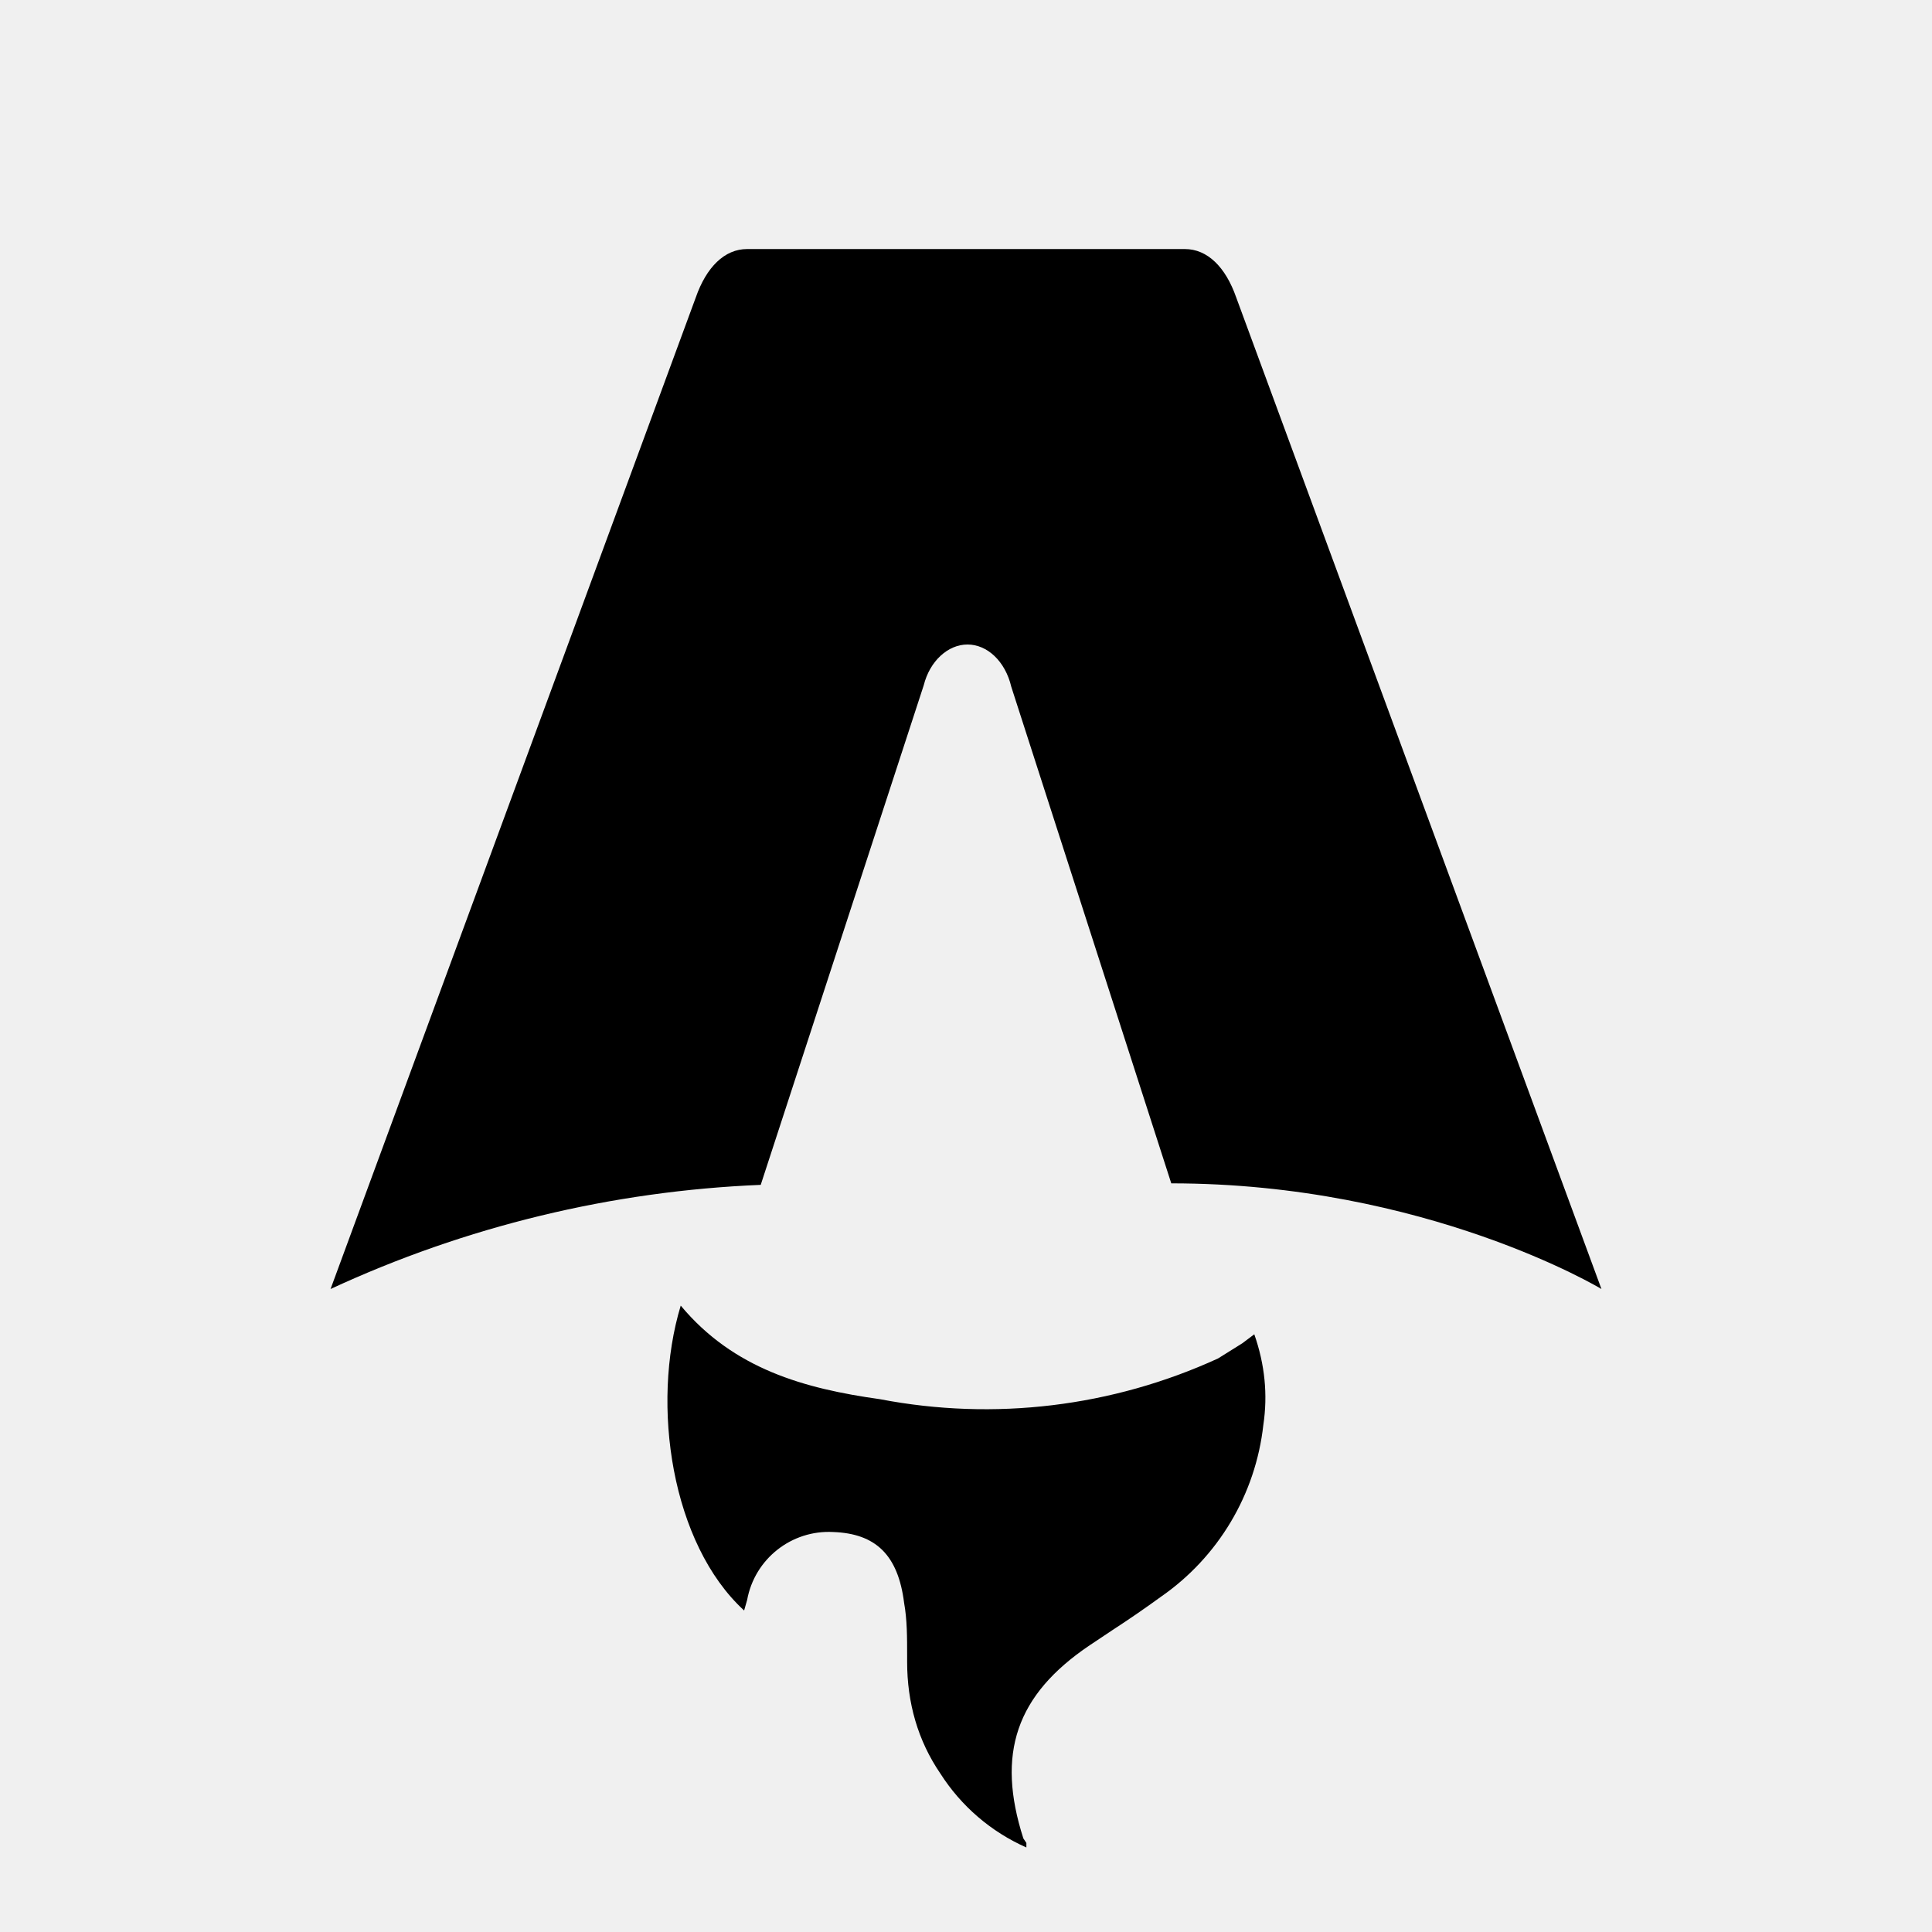
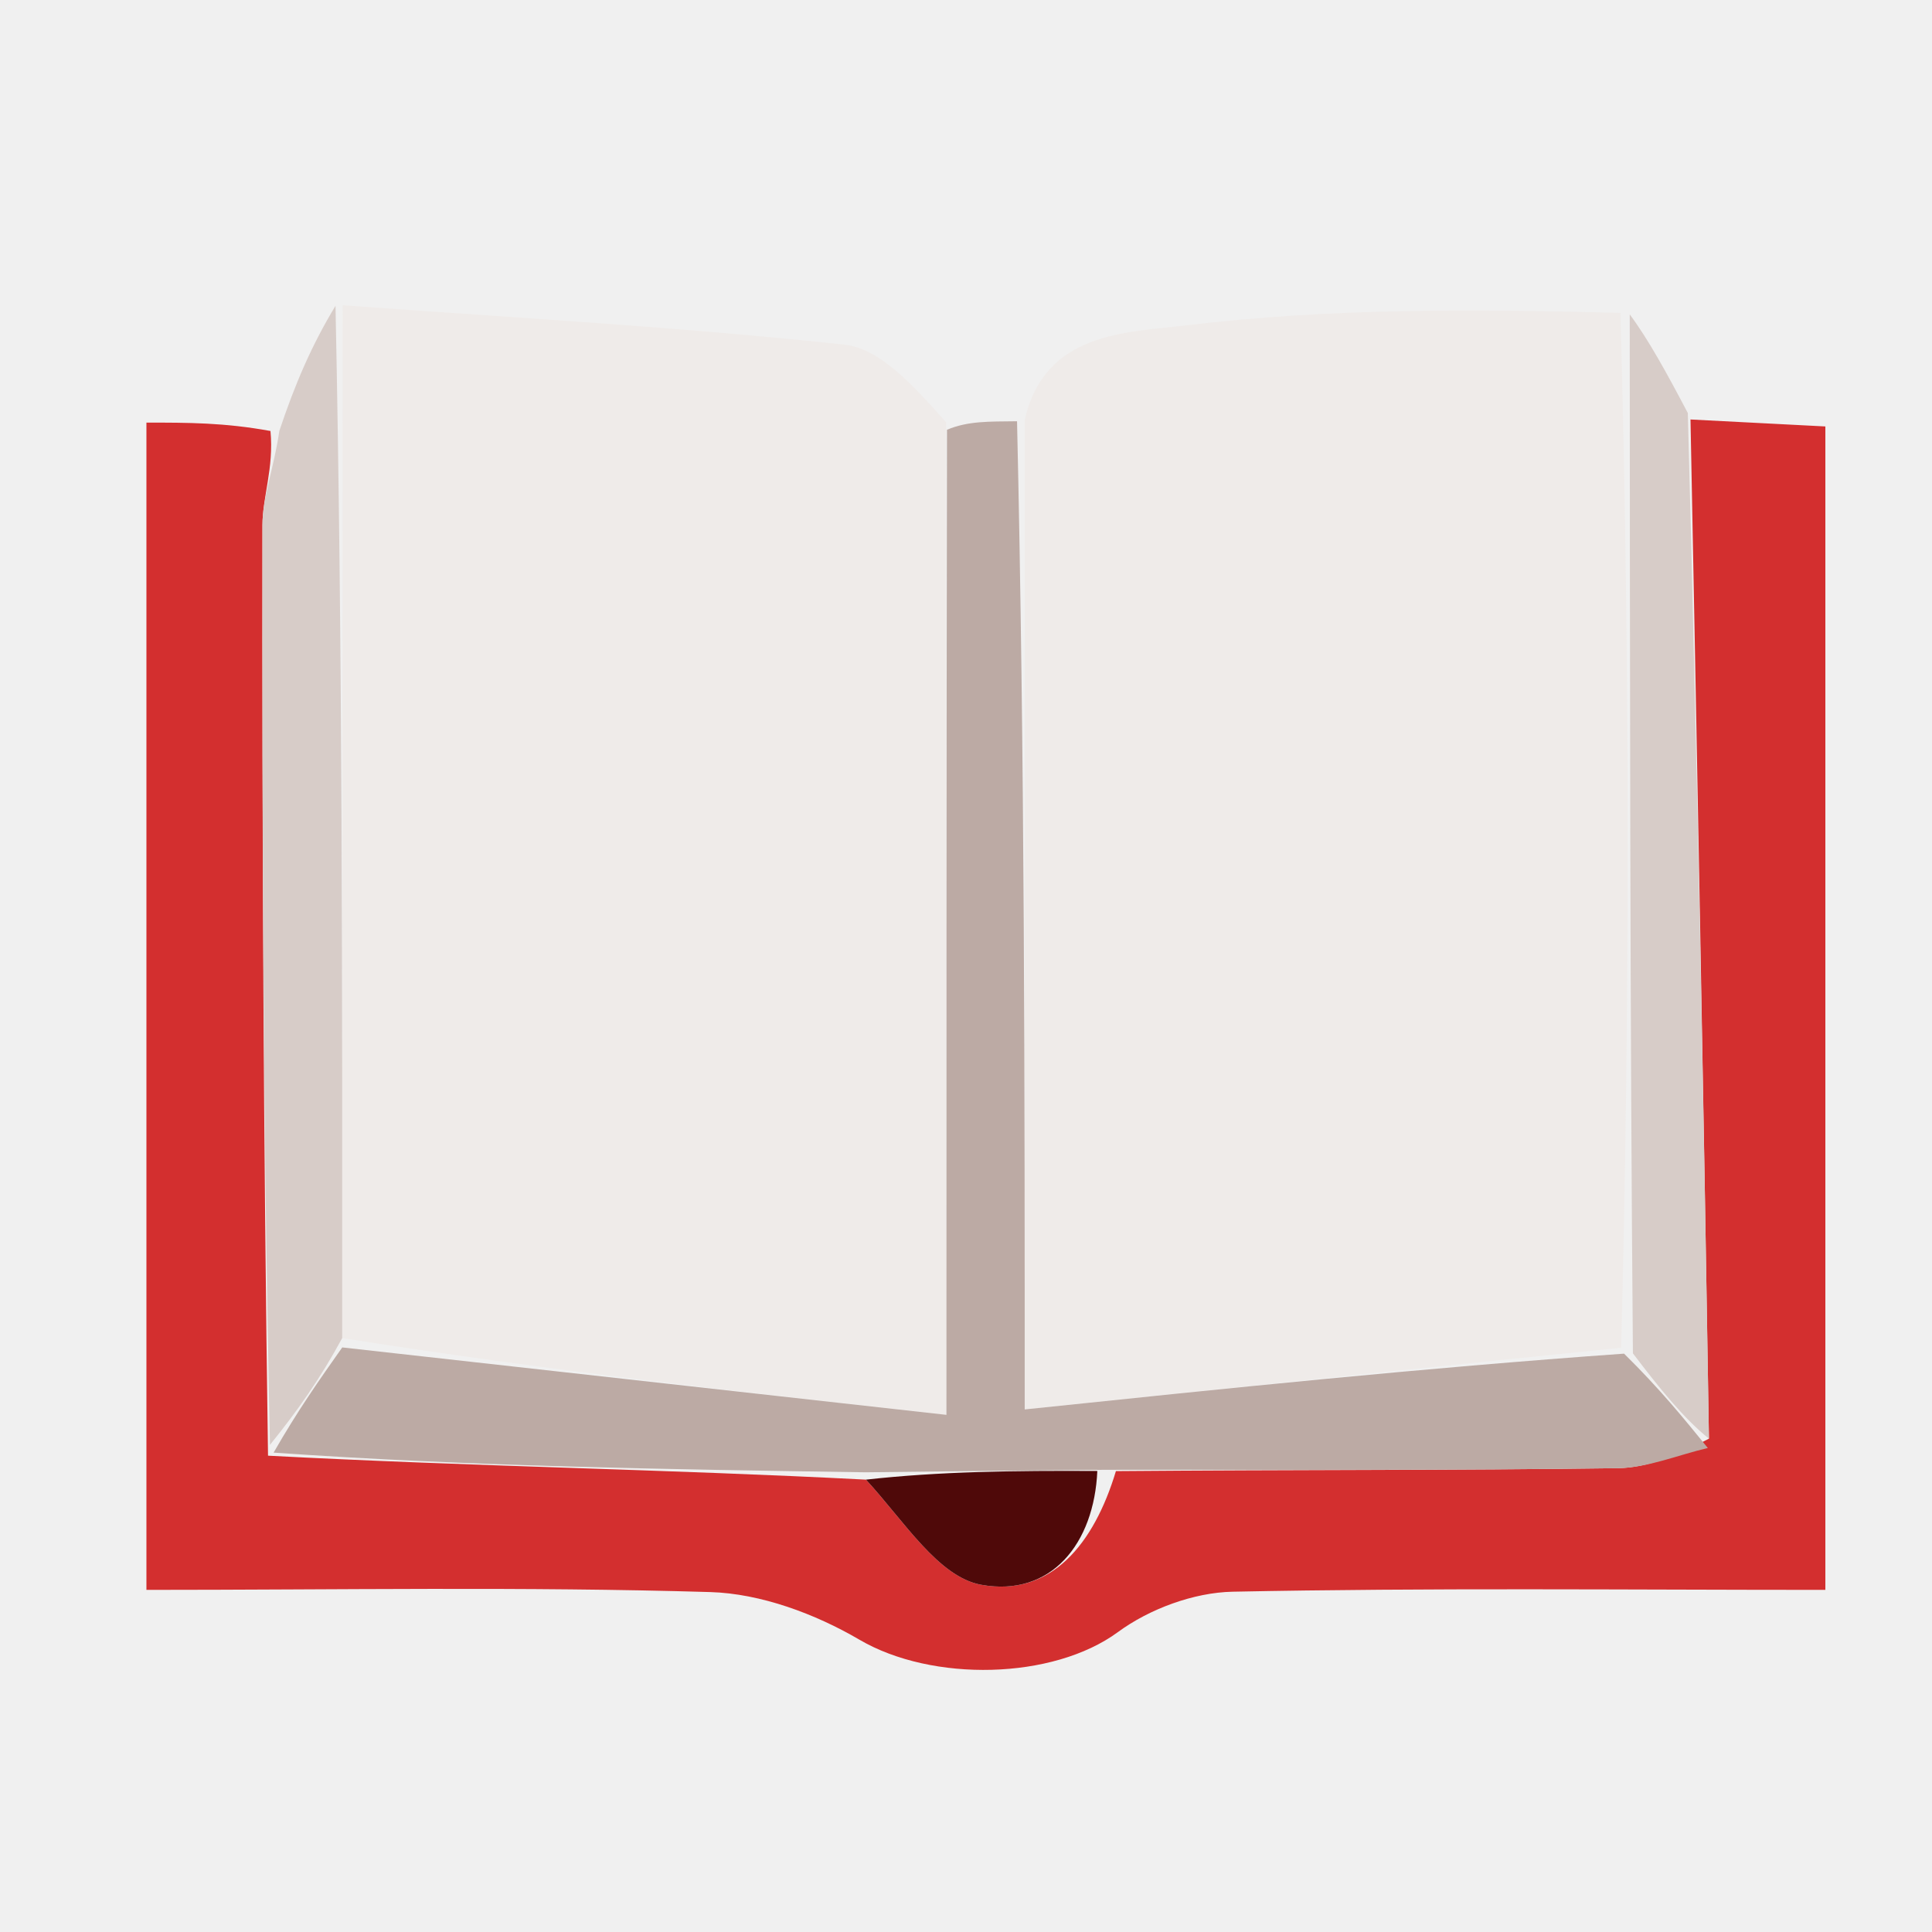
- <svg xmlns="http://www.w3.org/2000/svg" fill="none" viewBox="0 0 128 128">
-   <path d="M50.4 78.5a75.1 75.1 0 0 0-28.5 6.9l24.2-65.7c.7-2 1.9-3.2 3.4-3.2h29c1.5 0 2.7 1.2 3.4 3.2l24.2 65.7s-11.6-7-28.5-7L67 45.5c-.4-1.7-1.6-2.8-2.9-2.8-1.3 0-2.5 1.1-2.9 2.7L50.4 78.5Zm-1.1 28.2Zm-4.2-20.2c-2 6.6-.6 15.8 4.2 20.2a17.5 17.5 0 0 1 .2-.7 5.5 5.5 0 0 1 5.7-4.5c2.8.1 4.3 1.5 4.7 4.7.2 1.1.2 2.3.2 3.5v.4c0 2.7.7 5.2 2.2 7.4a13 13 0 0 0 5.7 4.9v-.3l-.2-.3c-1.8-5.6-.5-9.5 4.4-12.8l1.5-1a73 73 0 0 0 3.2-2.2 16 16 0 0 0 6.8-11.4c.3-2 .1-4-.6-6l-.8.6-1.6 1a37 37 0 0 1-22.4 2.7c-5-.7-9.7-2-13.2-6.2Z" />
-   <style>
-         path { fill: #000; }
-         @media (prefers-color-scheme: dark) {
-             path { fill: #FFF; }
-         }
-     </style>
+ <svg xmlns="http://www.w3.org/2000/svg" version="1.1" id="Layer_1" x="0px" y="0px" width="100%" viewBox="0 0 96 96" enable-background="new 0 0 96 96" xml:space="preserve">
+   <path fill="#EFEBE9" opacity="1" stroke="none" d=" M17.028,15.165   C25.339,15.776 33.667,16.232 41.948,17.124   C43.718,17.315 45.318,19.086 47.012,20.98   C47.028,38.227 47.028,54.624 47.028,70.303   C36.812,69.163 26.909,68.058 17.004,66.489   C17.01,49.071 17.019,32.118 17.028,15.165  z" />
+   <path fill="#EFEBE9" opacity="1" stroke="none" d=" M50.917,20.879   C51.897,16.48 55.983,16.523 58.945,16.166   C65.925,15.325 73.009,15.343 80.52,15.547   C80.99,33.039 80.992,49.998 80.554,66.971   C70.525,67.987 60.934,68.988 50.917,70.034   C50.917,54.314 50.917,37.596 50.917,20.879  z" />
+   <path fill="#D32F2F" opacity="1" stroke="none" d=" M84,20.844   C86.137,20.954 88.274,21.065 90.701,21.19   C90.701,40.374 90.701,59.411 90.701,79   C80.78,79 71.012,78.893 61.251,79.091   C59.317,79.131 57.115,79.946 55.548,81.098   C52.324,83.467 46.33,83.599 42.705,81.476   C40.506,80.188 37.801,79.184 35.293,79.109   C26.031,78.834 16.757,79 7.276,79   C7.276,59.438 7.276,40.398 7.276,20.999   C9.353,20.999 11.155,20.999 13.44,21.416   C13.615,23.258 13.043,24.682 13.041,26.107   C13.021,41.387 13.091,56.667 13.318,72.332   C23.338,72.863 33.177,73.011 43.029,73.522   C44.932,75.587 46.628,78.363 48.756,78.746   C52.238,79.374 54.369,76.69 55.449,73.099   C64.071,73.027 72.228,73.065 80.383,72.953   C81.88,72.932 83.368,72.3 84.916,71.487   C84.647,54.297 84.324,37.571 84,20.844  z" />
+   <path fill="#BCAAA4" opacity="1" stroke="none" d=" M43.015,73.158   C33.177,73.011 23.338,72.863 13.595,72.18   C14.797,70.08 15.902,68.517 17.006,66.953   C26.909,68.058 36.812,69.163 47.028,70.303   C47.028,54.624 47.028,38.227 47.056,21.354   C48.107,20.914 49.131,20.949 50.536,20.932   C50.917,37.596 50.917,54.314 50.917,70.034   C60.934,68.988 70.525,67.987 80.699,67.262   C82.475,69.009 83.668,70.479 84.861,71.95   C83.368,72.3 81.88,72.932 80.383,72.953   C72.228,73.065 64.071,73.027 54.992,73.033   C50.384,73.07 46.7,73.114 43.015,73.158  z" />
+   <path fill="#D7CCC8" opacity="1" stroke="none" d=" M17.004,66.489   C15.902,68.517 14.797,70.08 13.414,71.796   C13.091,56.667 13.021,41.387 13.041,26.107   C13.043,24.682 13.615,23.258 13.879,21.414   C14.662,19.072 15.488,17.149 16.671,15.196   C17.019,32.118 17.01,49.071 17.004,66.489  z" />
+   <path fill="#D7CCC8" opacity="1" stroke="none" d=" M84.916,71.487   C83.668,70.479 82.475,69.009 81.138,67.247   C80.992,49.998 80.99,33.039 80.981,15.623   C81.893,16.844 82.814,18.523 83.867,20.523   C84.324,37.571 84.647,54.297 84.916,71.487  z" />
+   <path fill="#4F0909" opacity="1" stroke="none" d=" M43.029,73.522   C46.7,73.114 50.384,73.07 54.525,73.092   C54.369,76.69 52.238,79.374 48.756,78.746   C46.628,78.363 44.932,75.587 43.029,73.522  z" />
</svg>
